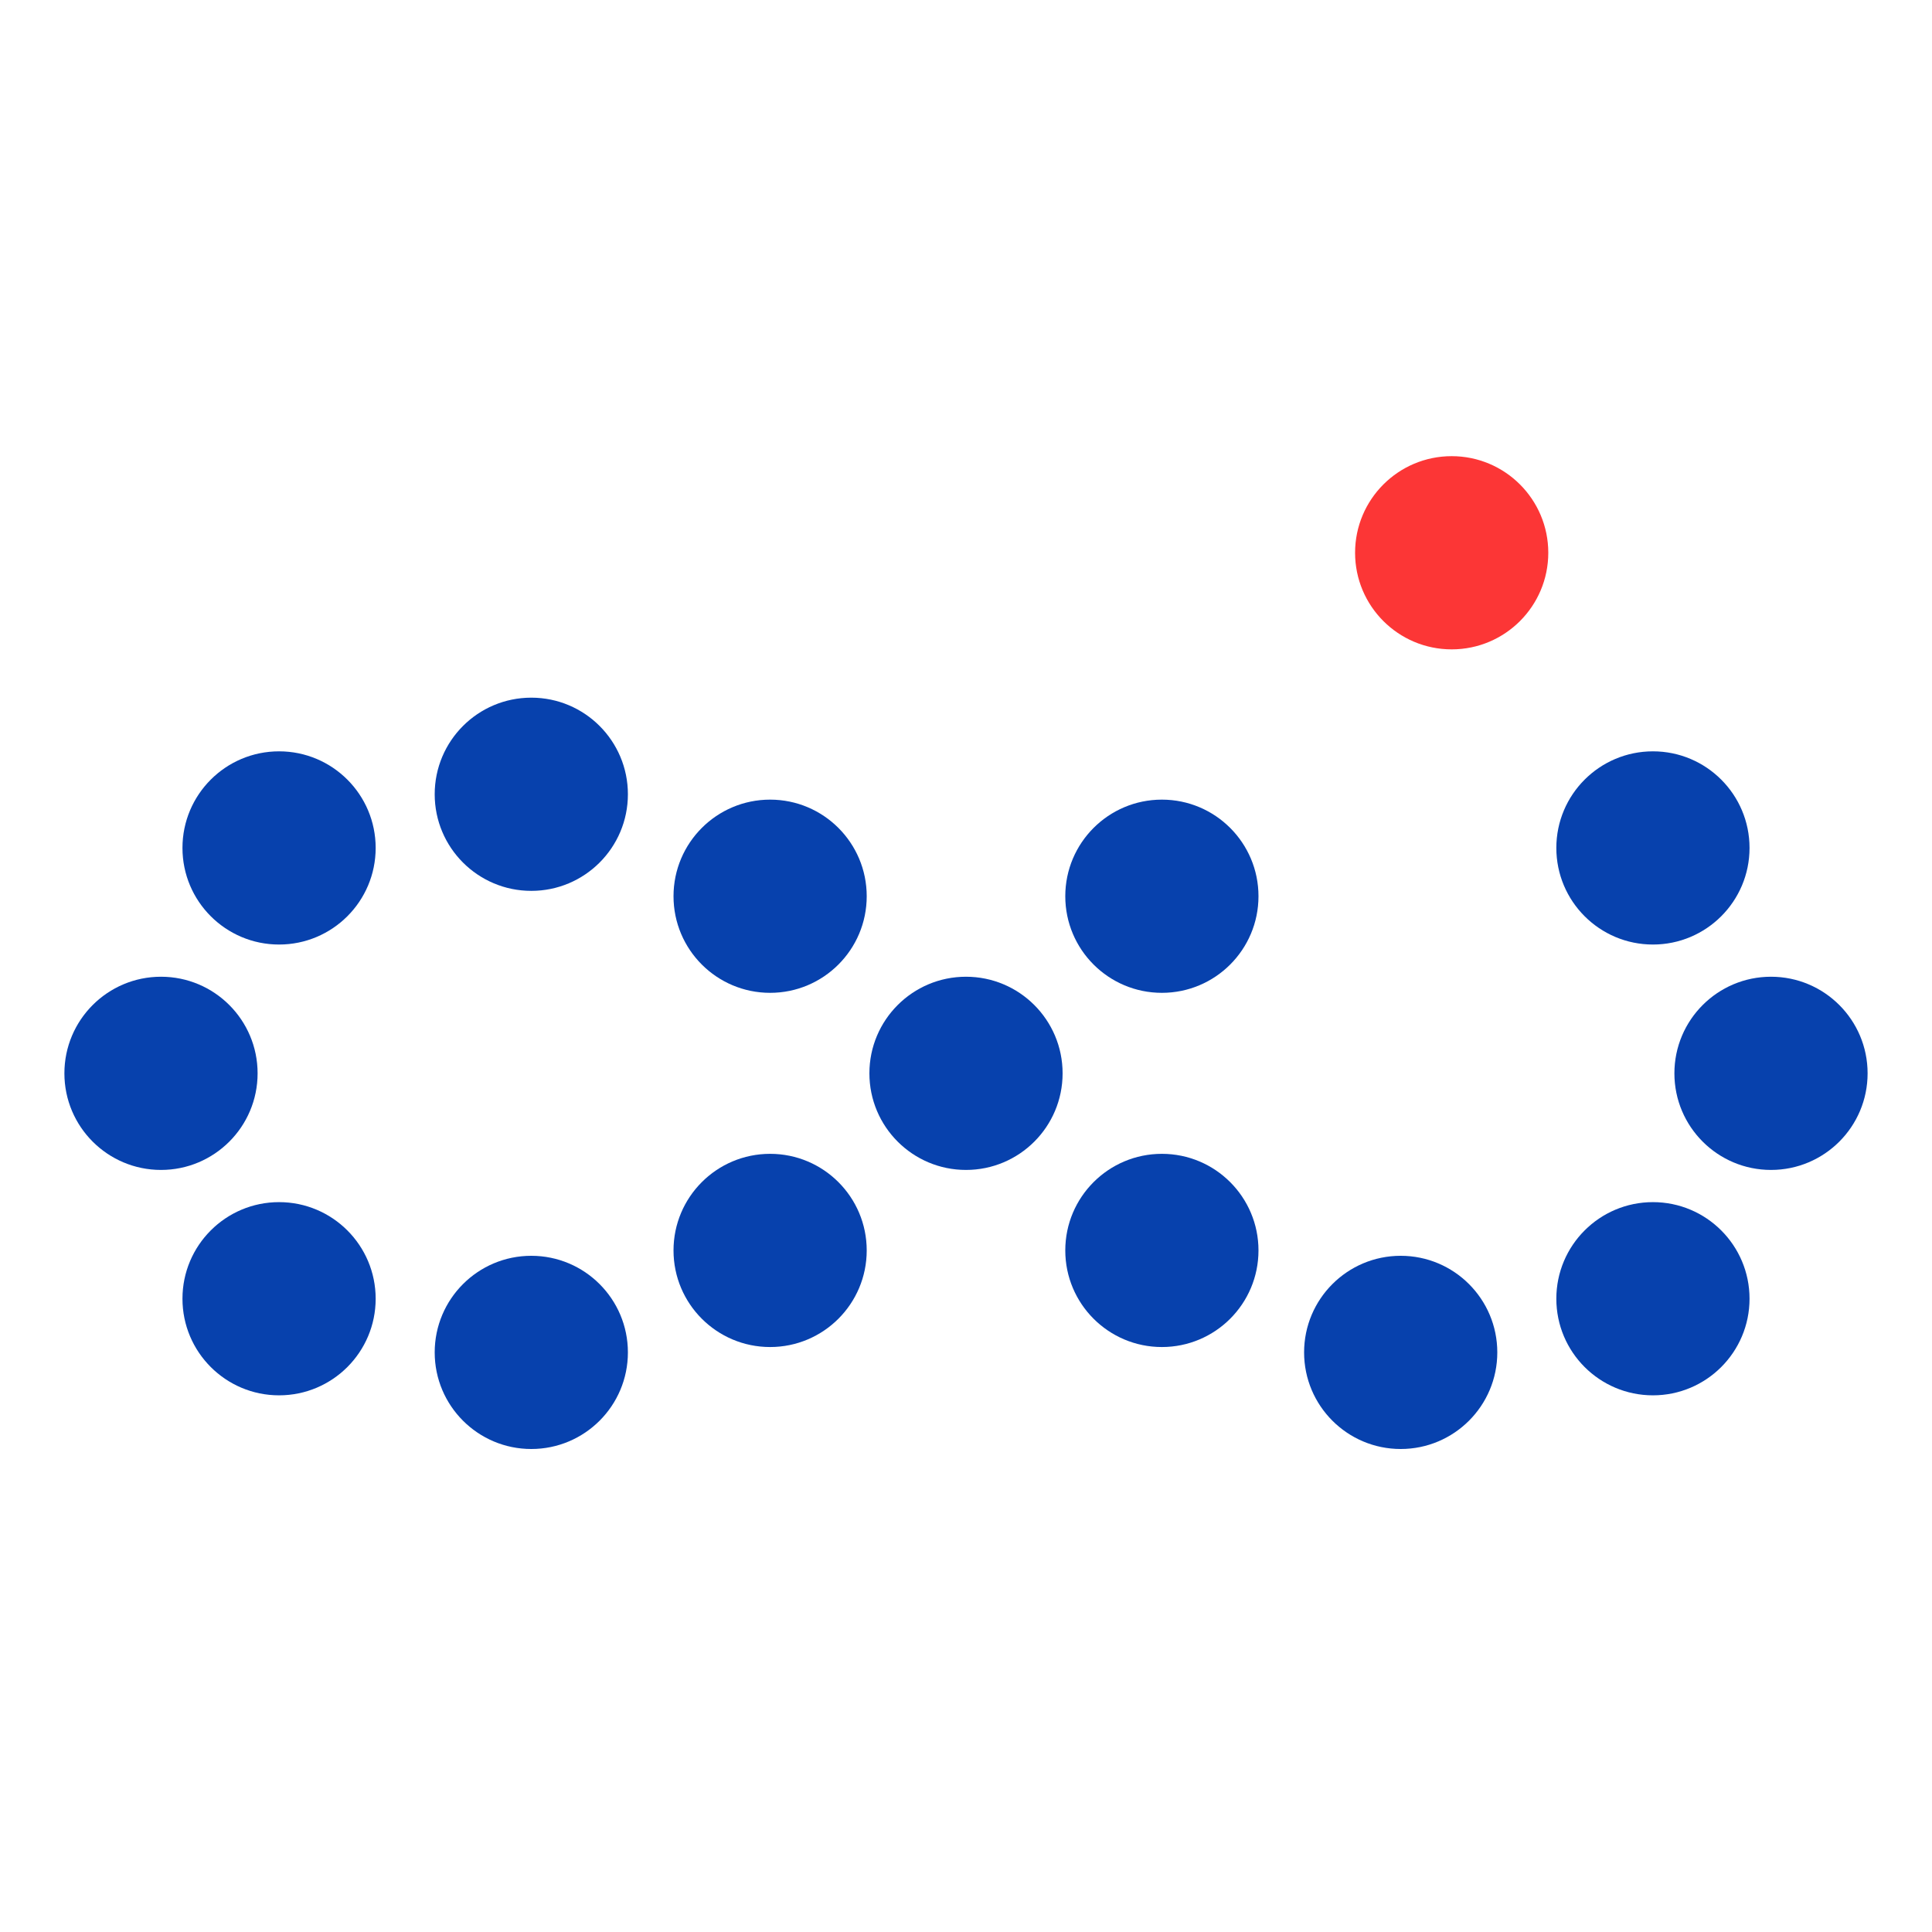
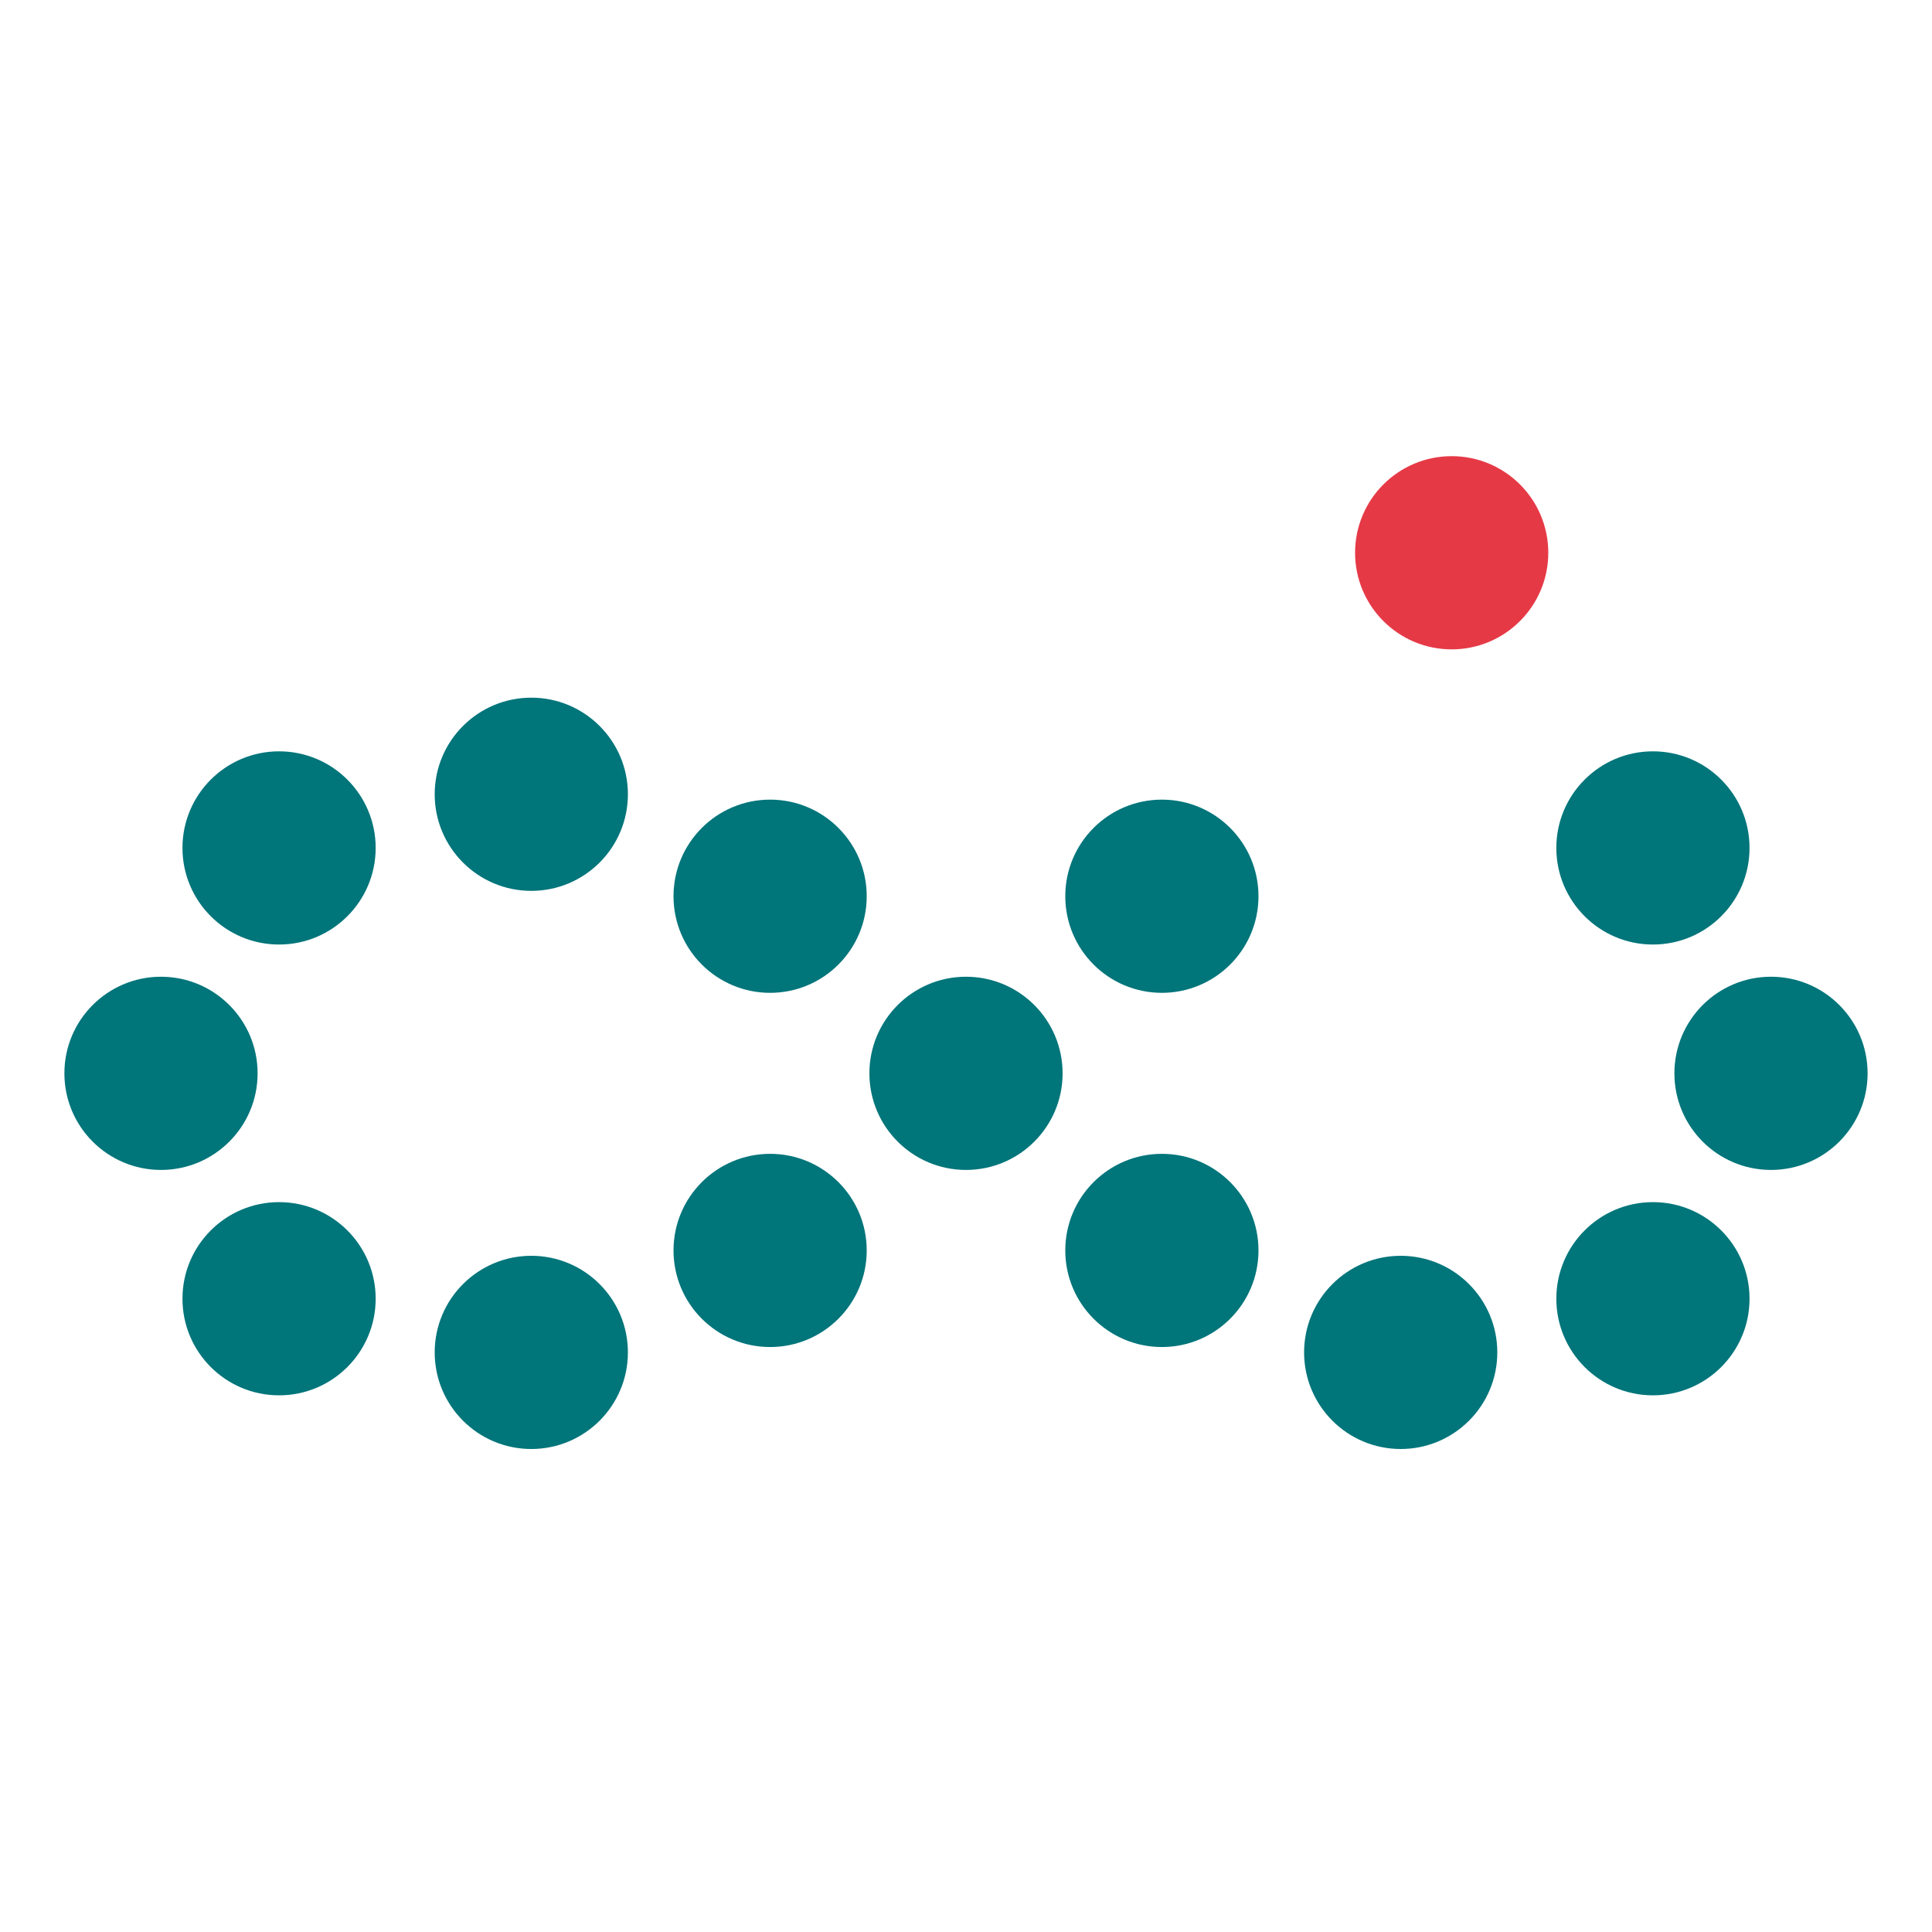
<svg xmlns="http://www.w3.org/2000/svg" viewBox="0 -4 72 72">
-   <style>.d{fill:#0741ad}.o{fill:#fc3636}@media (prefers-color-scheme:dark){.d{fill:#7c9ff0}}</style>
+   <style>.d{fill:#00757a}.o{fill:#e63946}@media (prefers-color-scheme:dark){.d{fill:#2dd4bf}.o{fill:#f45b69}}</style>
  <circle class="d" cx="66.0" cy="36.0" r="3.6" />
  <circle class="d" cx="61.6" cy="27.6" r="3.6" />
  <circle class="d" cx="43.3" cy="29.4" r="3.6" />
  <circle class="d" cx="36.0" cy="36.0" r="3.6" />
  <circle class="d" cx="28.7" cy="42.6" r="3.6" />
  <circle class="d" cx="19.8" cy="46.4" r="3.6" />
  <circle class="d" cx="10.4" cy="44.4" r="3.6" />
  <circle class="d" cx="6.0" cy="36.0" r="3.6" />
  <circle class="d" cx="10.4" cy="27.6" r="3.6" />
  <circle class="d" cx="19.8" cy="25.6" r="3.6" />
  <circle class="d" cx="28.7" cy="29.4" r="3.6" />
  <circle class="d" cx="43.3" cy="42.6" r="3.6" />
  <circle class="d" cx="52.2" cy="46.4" r="3.6" />
  <circle class="d" cx="61.6" cy="44.4" r="3.6" />
  <circle class="o" cx="54.1" cy="16.6" r="3.6" />
</svg>
